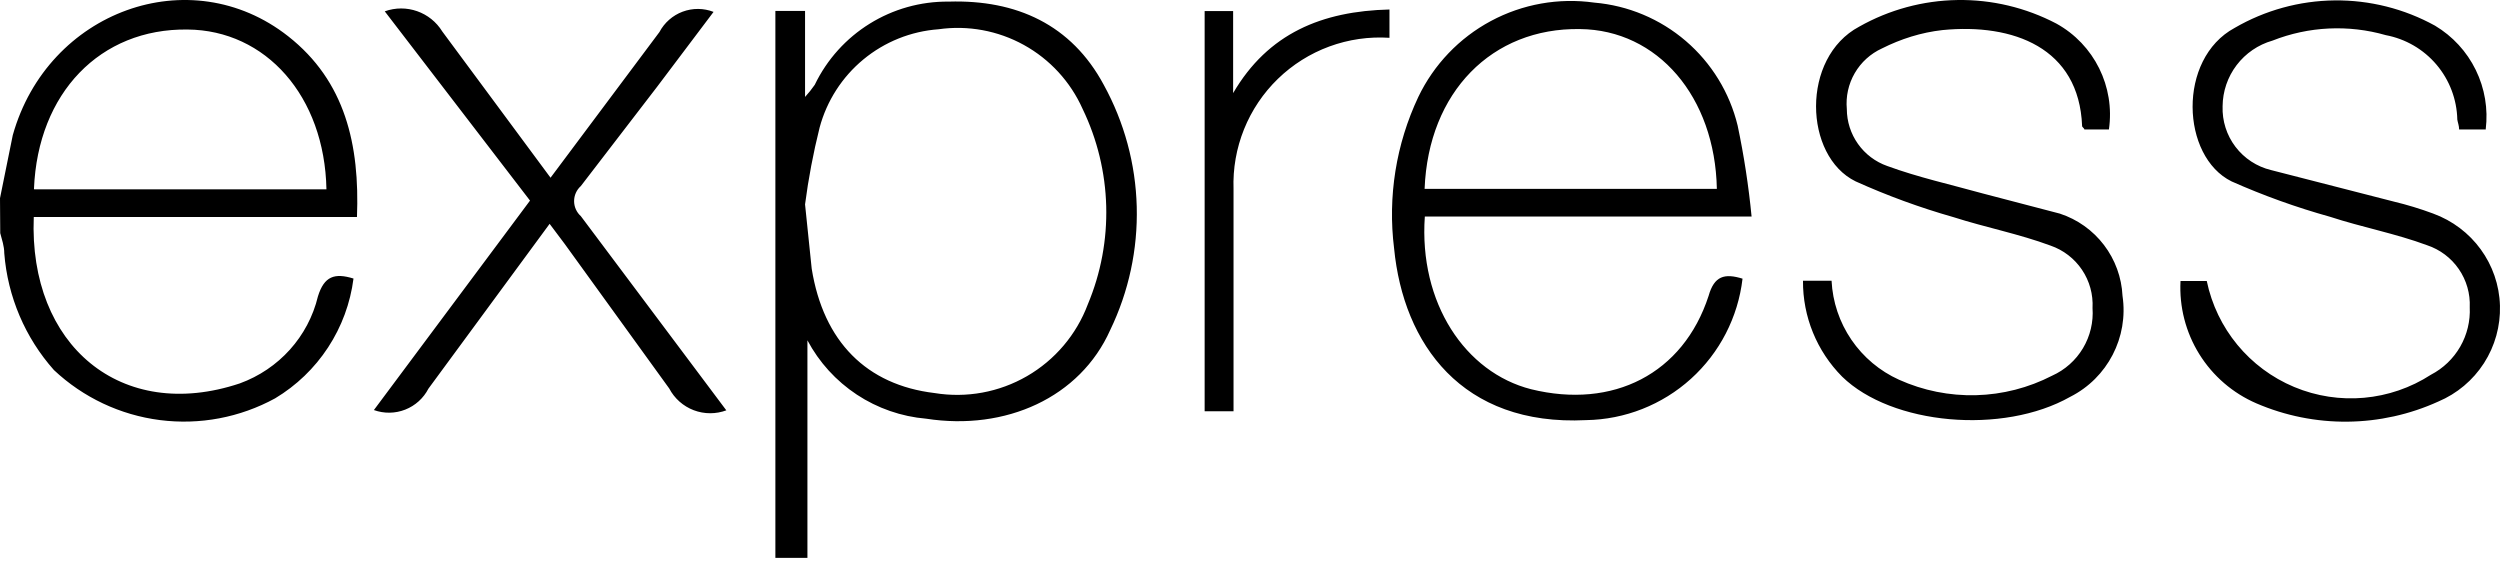
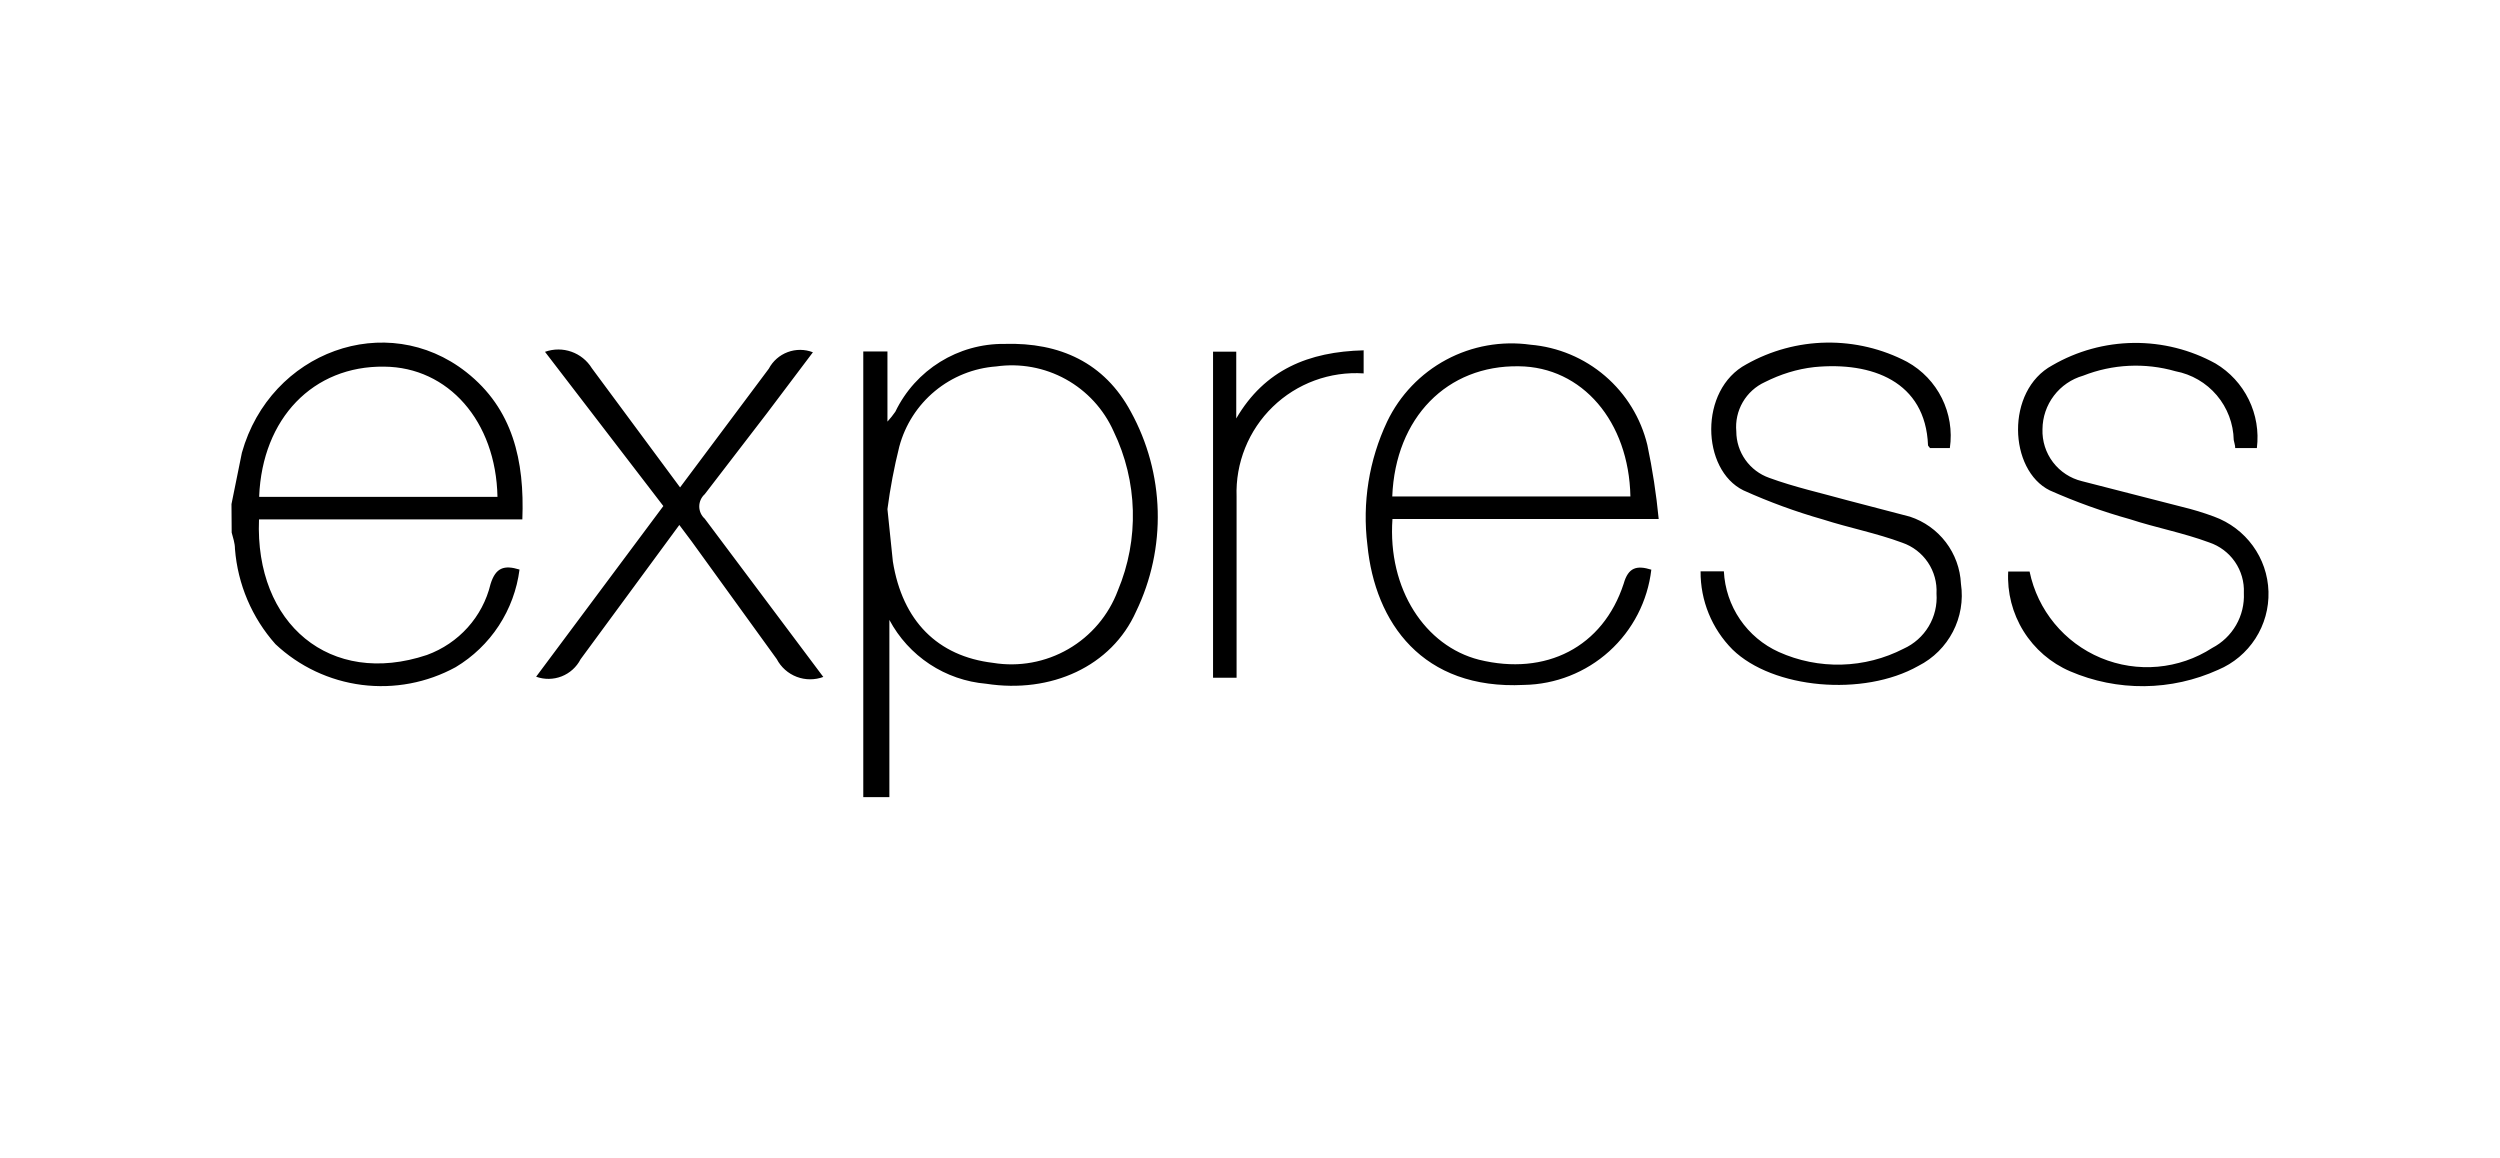
- <svg xmlns="http://www.w3.org/2000/svg" width="230" height="52" viewBox="0 0 230 52" fill="none">
-   <path d="M71.335 51.325V1.004H74.065V8.919C74.387 8.568 74.685 8.196 74.956 7.804C77.235 3.074 82.043 0.089 87.293 0.148C93.516 -0.038 98.573 2.266 101.545 7.804C103.436 11.244 104.477 15.086 104.58 19.011C104.683 22.935 103.846 26.827 102.139 30.362C99.37 36.568 92.531 39.653 85.21 38.52C82.931 38.326 80.737 37.565 78.829 36.306C76.92 35.046 75.357 33.329 74.283 31.31V51.322L71.335 51.325ZM74.065 18.805L74.676 24.713C75.755 31.439 79.731 35.413 85.974 36.16C88.906 36.642 91.914 36.092 94.486 34.604C97.057 33.117 99.034 30.783 100.078 28.002C102.506 22.215 102.327 15.665 99.597 10.013C98.483 7.52 96.588 5.457 94.197 4.136C91.807 2.815 89.051 2.308 86.347 2.692C83.809 2.877 81.392 3.847 79.43 5.469C77.469 7.09 76.062 9.282 75.403 11.741C74.822 14.067 74.375 16.425 74.065 18.802V18.805ZM160.312 25.643C159.898 29.186 158.211 32.459 155.565 34.851C152.92 37.244 149.495 38.594 145.928 38.651C134.482 39.227 129.111 31.627 128.257 22.855C127.663 18.092 128.436 13.258 130.486 8.917C131.913 5.94 134.251 3.494 137.16 1.934C140.07 0.373 143.401 -0.22 146.671 0.24C149.779 0.504 152.726 1.739 155.093 3.77C157.461 5.801 159.13 8.525 159.864 11.557C160.445 14.319 160.873 17.111 161.146 19.92H131.084C130.528 27.873 134.801 34.266 140.858 35.808C148.402 37.664 154.851 34.395 157.191 27.222C157.711 25.381 158.659 25.122 160.331 25.643H160.312ZM131.063 17.374H157.951C157.783 8.902 152.508 2.744 145.352 2.674C137.273 2.543 131.414 8.454 131.063 17.374ZM165.869 25.829H168.504C168.601 27.771 169.232 29.648 170.327 31.255C171.422 32.861 172.938 34.135 174.71 34.935C176.935 35.936 179.357 36.422 181.796 36.358C184.235 36.294 186.627 35.68 188.796 34.563C189.979 34.031 190.969 33.149 191.634 32.035C192.298 30.922 192.605 29.631 192.513 28.338C192.581 27.091 192.24 25.855 191.543 24.819C190.845 23.782 189.829 23.002 188.648 22.595C185.748 21.517 182.665 20.923 179.711 19.975C176.636 19.1 173.63 18.001 170.716 16.686C165.956 14.363 165.661 5.314 171.05 2.45C173.81 0.892 176.915 0.051 180.083 0.002C183.251 -0.047 186.381 0.699 189.187 2.17C192.668 4.092 194.592 7.972 194.02 11.909H191.76C191.76 11.8 191.554 11.704 191.554 11.592C191.275 4.386 185.218 2.133 178.715 2.766C176.75 2.985 174.887 3.578 173.14 4.456C172.09 4.936 171.215 5.73 170.636 6.729C170.057 7.727 169.803 8.881 169.908 10.031C169.911 11.181 170.269 12.303 170.935 13.241C171.6 14.18 172.54 14.889 173.625 15.271C176.464 16.313 179.477 16.981 182.414 17.798L189.51 19.654C191.123 20.183 192.538 21.19 193.566 22.541C194.595 23.891 195.189 25.522 195.271 27.218C195.838 31.028 193.895 34.773 190.458 36.509C184.252 40.02 174.031 39.092 169.478 34.653C167.148 32.31 165.849 29.128 165.875 25.827L165.869 25.829ZM228.712 11.911H226.24C226.24 11.577 226.109 11.256 226.072 11C226.033 9.148 225.357 7.365 224.16 5.951C222.962 4.536 221.314 3.577 219.493 3.233C216.058 2.248 212.393 2.425 209.069 3.736C207.754 4.112 206.597 4.904 205.769 5.992C204.942 7.081 204.489 8.408 204.479 9.775C204.432 11.118 204.85 12.436 205.662 13.505C206.475 14.575 207.632 15.332 208.938 15.647L220.236 18.547C221.457 18.84 222.66 19.206 223.838 19.643C227.441 20.953 229.887 24.298 229.996 28.122C230.05 29.993 229.537 31.837 228.524 33.412C227.51 34.986 226.045 36.217 224.319 36.944C221.697 38.135 218.854 38.765 215.975 38.794C213.095 38.823 210.24 38.25 207.595 37.112C205.419 36.173 203.583 34.591 202.334 32.578C201.084 30.565 200.482 28.217 200.607 25.851H203.022C203.931 30.229 206.938 33.876 211.062 35.601C215.187 37.326 219.897 36.902 223.648 34.474C224.774 33.889 225.708 32.993 226.341 31.893C226.973 30.793 227.277 29.535 227.216 28.268C227.272 27.02 226.92 25.788 226.212 24.758C225.504 23.728 224.48 22.957 223.295 22.562C220.395 21.484 217.312 20.91 214.357 19.942C211.266 19.08 208.242 17.994 205.309 16.691C200.662 14.405 200.291 5.43 205.588 2.567C208.382 0.945 211.548 0.073 214.778 0.037C218.008 0.001 221.193 0.802 224.022 2.362C225.64 3.328 226.942 4.743 227.77 6.436C228.599 8.129 228.917 10.025 228.686 11.896L228.712 11.911ZM66.844 37.743C65.871 38.111 64.797 38.11 63.824 37.74C62.852 37.37 62.049 36.657 61.566 35.736L51.958 22.449L50.565 20.593L39.416 35.756C38.961 36.637 38.201 37.324 37.278 37.686C36.355 38.049 35.331 38.062 34.398 37.725L48.761 18.455L35.398 1.043C37.381 0.327 39.59 1.104 40.693 2.899L50.65 16.35L60.666 2.952C61.124 2.085 61.885 1.417 62.803 1.074C63.721 0.732 64.733 0.738 65.647 1.094L60.461 7.974L53.437 17.117C53.242 17.291 53.086 17.504 52.979 17.743C52.872 17.981 52.817 18.24 52.817 18.501C52.817 18.762 52.872 19.021 52.979 19.259C53.086 19.498 53.242 19.711 53.437 19.885L66.815 37.743H66.844ZM127.831 0.858V3.478C125.951 3.355 124.067 3.627 122.299 4.277C120.532 4.927 118.92 5.941 117.568 7.252C116.216 8.564 115.154 10.144 114.451 11.891C113.748 13.639 113.419 15.514 113.485 17.396C113.485 23.516 113.485 29.636 113.485 35.756V37.837H110.827V1.021H113.448V8.566C116.662 3.063 121.623 1.021 127.848 0.873L127.831 0.858ZM0.004 18.215L1.175 12.435C4.389 1.006 17.49 -3.75 26.504 3.33C31.782 7.474 33.099 13.346 32.841 19.962H3.107C2.627 31.779 11.154 38.915 22.061 35.273C25.655 33.963 28.36 30.976 29.251 27.264C29.828 25.408 30.78 25.089 32.522 25.626C32.232 27.889 31.432 30.056 30.183 31.964C28.934 33.873 27.269 35.474 25.312 36.647C22.079 38.414 18.37 39.115 14.716 38.648C11.061 38.181 7.647 36.57 4.963 34.046C2.308 31.061 0.705 27.288 0.393 23.303C0.393 22.648 0.175 22.036 0.022 21.447C0.007 20.345 0 19.267 0 18.215H0.004ZM3.144 17.416H30.033C29.865 8.85 24.458 2.773 17.248 2.716C9.221 2.607 3.478 8.55 3.125 17.379L3.144 17.416Z" fill="black" />
+ <svg xmlns="http://www.w3.org/2000/svg" width="270" height="125" viewBox="0 0 270 125" fill="none">
+   <path d="M93.234 86.093V37.96H95.844V45.532C96.153 45.196 96.438 44.839 96.697 44.464C98.877 39.94 103.476 37.085 108.497 37.142C114.45 36.964 119.287 39.168 122.13 44.464C123.939 47.755 124.934 51.431 125.033 55.184C125.132 58.938 124.331 62.661 122.698 66.042C120.05 71.978 113.508 74.929 106.505 73.845C104.325 73.66 102.227 72.932 100.401 71.727C98.576 70.522 97.081 68.879 96.053 66.949V86.091L93.234 86.093ZM95.844 54.987L96.429 60.639C97.461 67.072 101.265 70.873 107.236 71.587C110.04 72.049 112.918 71.523 115.378 70.1C117.838 68.677 119.728 66.445 120.726 63.784C123.049 58.249 122.878 51.983 120.267 46.578C119.201 44.193 117.388 42.22 115.102 40.956C112.815 39.693 110.18 39.208 107.593 39.575C105.165 39.752 102.853 40.68 100.977 42.231C99.101 43.782 97.754 45.879 97.125 48.23C96.569 50.455 96.141 52.711 95.844 54.985V54.987ZM178.342 61.529C177.946 64.918 176.332 68.047 173.802 70.336C171.271 72.625 167.995 73.916 164.584 73.971C153.635 74.522 148.497 67.251 147.68 58.861C147.112 54.305 147.852 49.681 149.813 45.53C151.178 42.681 153.414 40.342 156.197 38.849C158.98 37.357 162.166 36.79 165.294 37.229C168.267 37.482 171.085 38.663 173.35 40.606C175.615 42.549 177.211 45.155 177.913 48.055C178.47 50.697 178.879 53.367 179.139 56.054H150.385C149.853 63.661 153.94 69.777 159.734 71.251C166.95 73.026 173.118 69.9 175.357 63.039C175.854 61.278 176.76 61.029 178.36 61.529H178.342ZM150.364 53.619H176.084C175.923 45.515 170.877 39.625 164.032 39.558C156.304 39.433 150.701 45.087 150.364 53.619V53.619ZM183.657 61.706H186.178C186.271 63.563 186.874 65.359 187.921 66.896C188.968 68.432 190.419 69.65 192.114 70.416C194.242 71.373 196.559 71.839 198.892 71.777C201.224 71.716 203.513 71.129 205.588 70.061C206.719 69.551 207.666 68.707 208.302 67.642C208.938 66.578 209.231 65.343 209.143 64.106C209.208 62.913 208.882 61.731 208.215 60.74C207.548 59.748 206.576 59.002 205.446 58.613C202.672 57.581 199.723 57.013 196.897 56.106C193.956 55.269 191.081 54.218 188.294 52.961C183.741 50.739 183.459 42.083 188.613 39.343C191.253 37.854 194.223 37.049 197.254 37.002C200.284 36.956 203.278 37.668 205.962 39.076C209.291 40.914 211.131 44.625 210.584 48.391H208.422C208.422 48.287 208.226 48.195 208.226 48.088C207.958 41.196 202.165 39.04 195.945 39.646C194.065 39.855 192.283 40.423 190.612 41.263C189.608 41.721 188.771 42.481 188.217 43.436C187.663 44.391 187.42 45.495 187.521 46.595C187.523 47.695 187.866 48.768 188.503 49.666C189.139 50.563 190.038 51.242 191.076 51.608C193.791 52.604 196.674 53.243 199.483 54.024L206.271 55.799C207.814 56.306 209.166 57.269 210.15 58.56C211.134 59.852 211.703 61.413 211.781 63.035C212.324 66.679 210.465 70.261 207.177 71.922C201.241 75.28 191.464 74.392 187.11 70.146C184.881 67.905 183.638 64.862 183.663 61.704L183.657 61.706ZM243.768 48.393H241.404C241.404 48.074 241.279 47.767 241.243 47.522C241.205 45.75 240.559 44.044 239.414 42.692C238.268 41.339 236.692 40.422 234.95 40.093C231.664 39.15 228.159 39.319 224.979 40.573C223.721 40.933 222.614 41.69 221.823 42.732C221.031 43.773 220.598 45.042 220.588 46.35C220.543 47.635 220.943 48.895 221.72 49.918C222.498 50.942 223.604 51.665 224.853 51.967L235.66 54.74C236.829 55.021 237.98 55.371 239.106 55.789C242.553 57.042 244.892 60.242 244.996 63.899C245.048 65.689 244.557 67.453 243.588 68.959C242.619 70.465 241.217 71.643 239.566 72.337C237.058 73.477 234.339 74.079 231.584 74.107C228.83 74.135 226.1 73.587 223.569 72.498C221.488 71.601 219.732 70.087 218.537 68.162C217.342 66.236 216.765 63.99 216.885 61.727H219.195C220.064 65.915 222.94 69.403 226.886 71.053C230.831 72.703 235.336 72.298 238.925 69.975C240.001 69.415 240.895 68.558 241.5 67.507C242.105 66.454 242.395 65.251 242.337 64.039C242.391 62.845 242.054 61.666 241.377 60.681C240.7 59.697 239.72 58.959 238.586 58.581C235.813 57.55 232.863 57 230.037 56.075C227.08 55.251 224.188 54.211 221.382 52.965C216.938 50.778 216.582 42.194 221.649 39.456C224.322 37.904 227.35 37.07 230.44 37.036C233.53 37.001 236.576 37.767 239.282 39.26C240.83 40.183 242.075 41.537 242.867 43.156C243.66 44.775 243.964 46.59 243.743 48.379L243.768 48.393ZM88.937 73.102C88.007 73.454 86.979 73.453 86.049 73.099C85.119 72.745 84.351 72.064 83.889 71.182L74.699 58.473L73.367 56.697L62.702 71.201C62.267 72.044 61.541 72.701 60.657 73.048C59.774 73.394 58.795 73.408 57.902 73.085L71.641 54.653L58.859 37.998C60.755 37.313 62.869 38.056 63.924 39.773L73.448 52.639L83.029 39.823C83.466 38.994 84.194 38.355 85.072 38.028C85.951 37.7 86.919 37.706 87.793 38.046L82.832 44.627L76.113 53.372C75.927 53.539 75.778 53.743 75.675 53.971C75.573 54.199 75.52 54.447 75.52 54.697C75.52 54.947 75.573 55.194 75.675 55.422C75.778 55.65 75.927 55.854 76.113 56.021L88.91 73.102H88.937ZM147.273 37.82V40.327C145.475 40.209 143.673 40.469 141.982 41.091C140.291 41.713 138.749 42.682 137.456 43.937C136.163 45.191 135.147 46.703 134.475 48.374C133.802 50.045 133.487 51.839 133.551 53.64C133.551 59.493 133.551 65.347 133.551 71.201V73.192H131.009V37.977H133.515V45.193C136.59 39.93 141.335 37.977 147.29 37.835L147.273 37.82ZM25.004 54.423L26.124 48.894C29.198 37.962 41.73 33.413 50.352 40.185C55.4 44.149 56.66 49.765 56.413 56.094H27.972C27.513 67.398 35.669 74.223 46.102 70.739C49.539 69.486 52.127 66.629 52.979 63.078C53.531 61.303 54.441 60.998 56.108 61.512C55.83 63.676 55.065 65.749 53.871 67.575C52.676 69.4 51.083 70.932 49.212 72.053C46.119 73.744 42.572 74.414 39.076 73.968C35.58 73.521 32.315 71.98 29.747 69.566C27.208 66.71 25.675 63.101 25.376 59.289C25.376 58.663 25.167 58.078 25.021 57.514C25.007 56.46 25 55.43 25 54.423H25.004ZM28.008 53.659H53.727C53.566 45.465 48.395 39.652 41.498 39.598C33.82 39.493 28.327 45.179 27.989 53.623L28.008 53.659Z" fill="black" />
</svg>
